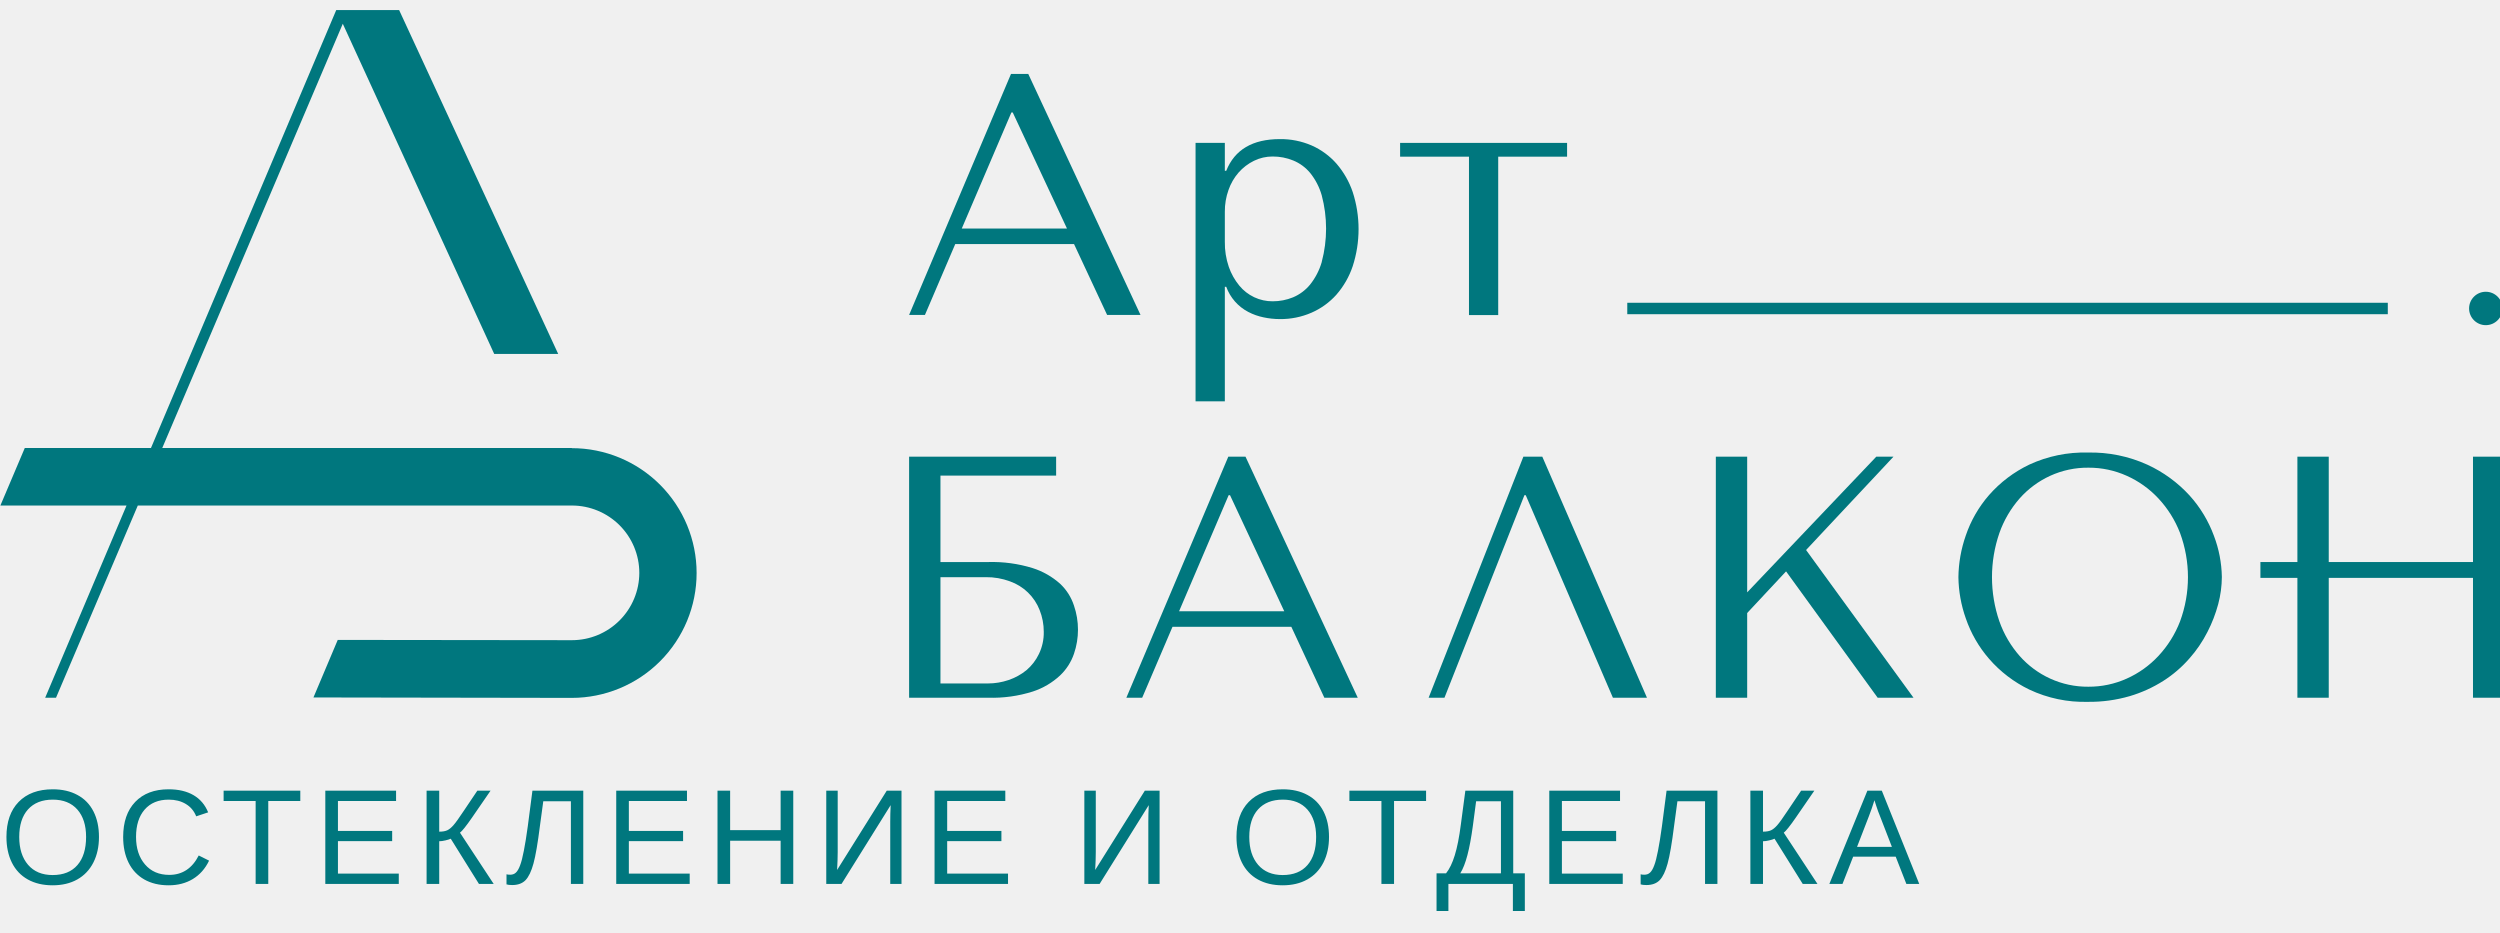
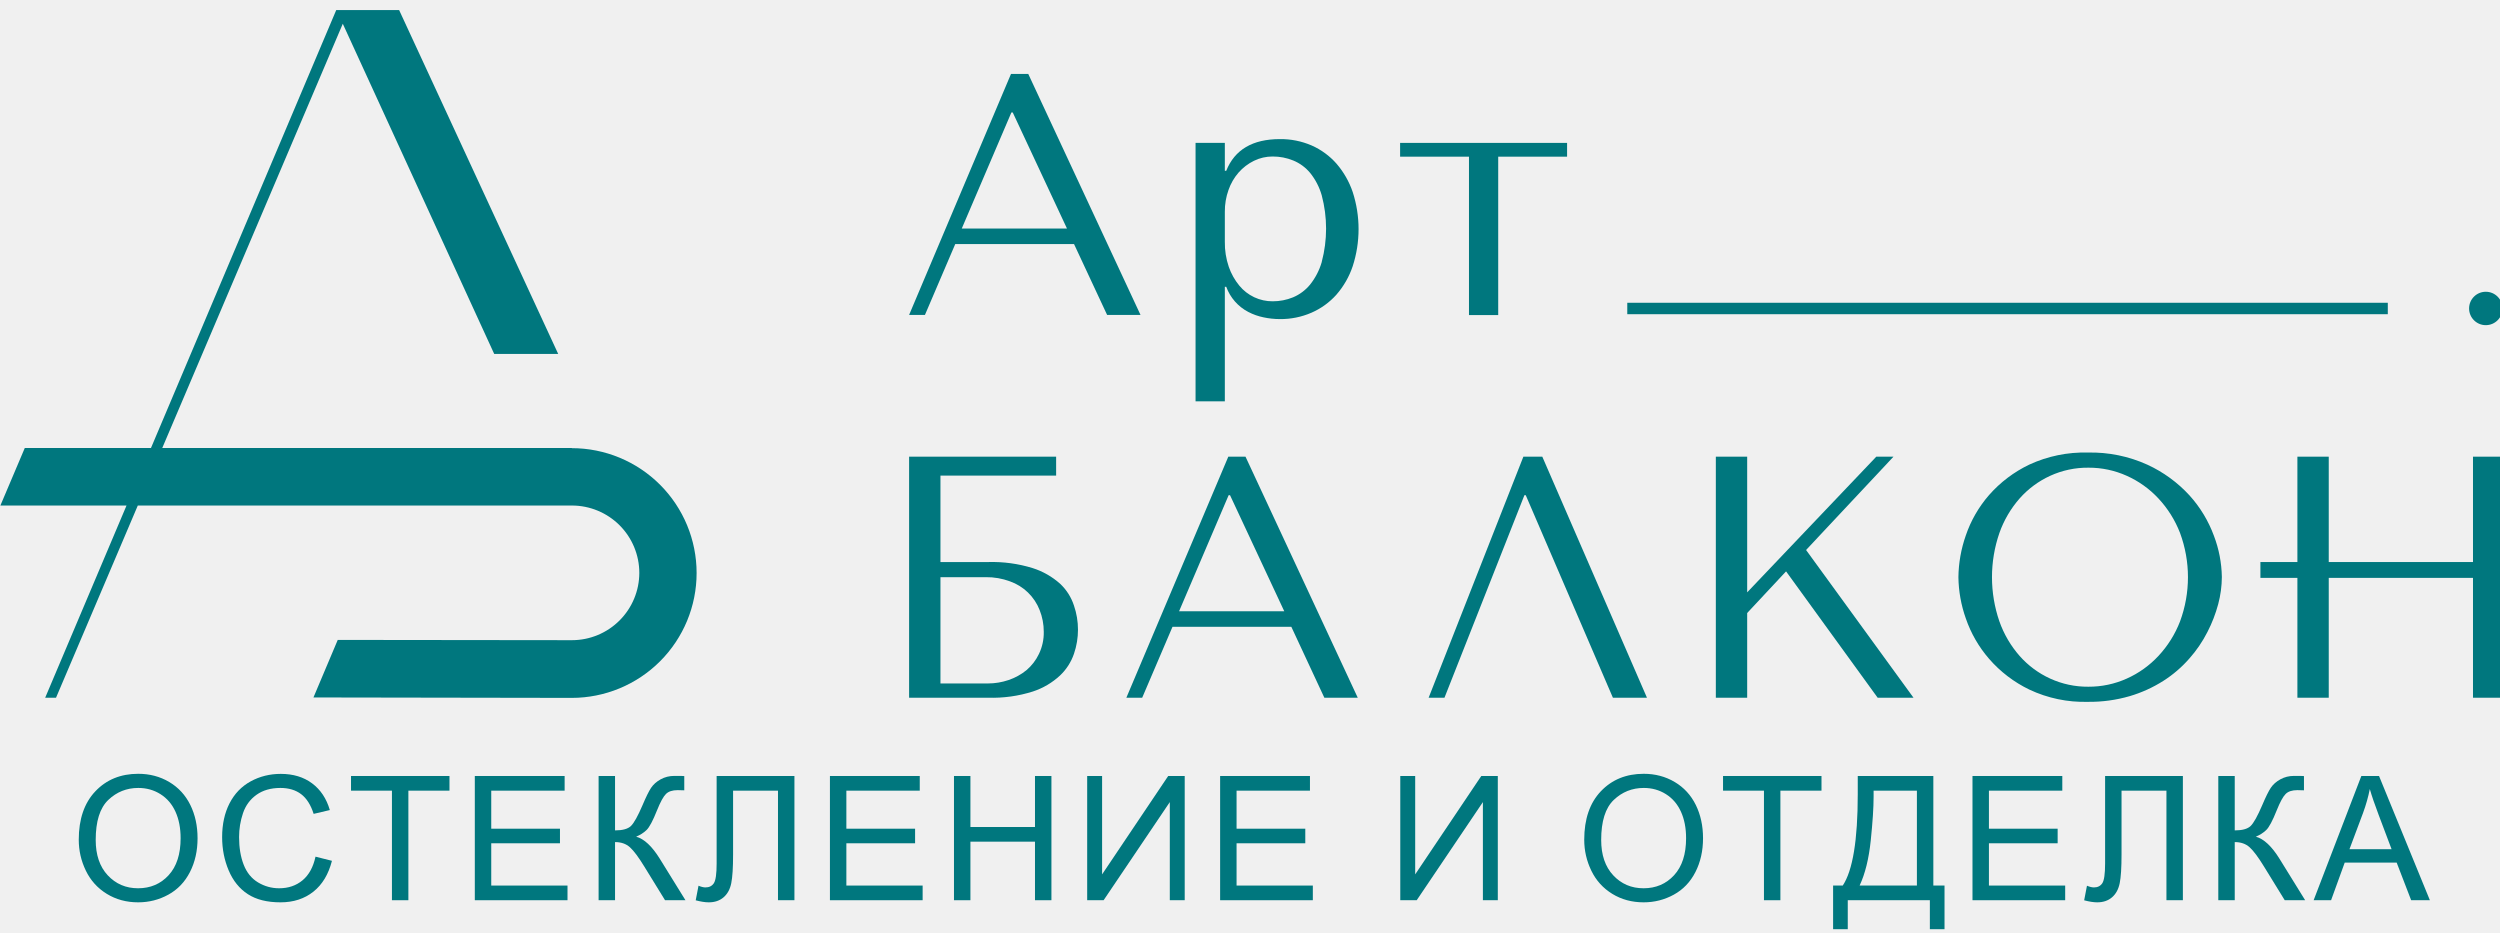
<svg xmlns="http://www.w3.org/2000/svg" width="461" height="172" viewBox="0 0 461 172" fill="none">
  <g clip-path="url(#clip0_420_128)">
    <path d="M105.47 82.61H29.92L63.21 4.38L91.13 65.26H102.93L73.6 1.86H62L27.84 82.61H4.57L0.07 93.22H23.33L8.33 128.66H10.33L25.41 93.22H105.48C108.771 93.225 111.926 94.536 114.253 96.864C116.579 99.192 117.887 102.348 117.89 105.64C117.885 108.93 116.575 112.083 114.249 114.409C111.923 116.735 108.77 118.045 105.48 118.05L62.28 118L57.8 128.61L105.43 128.69C111.536 128.69 117.393 126.264 121.711 121.946C126.029 117.628 128.455 111.771 128.455 105.665C128.455 99.558 126.029 93.702 121.711 89.384C117.393 85.066 111.536 82.64 105.43 82.64L105.47 82.61Z" fill="#00777E" />
    <path d="M176.15 45H198.05L204.15 58.07H210.31L189.61 13.63H186.43L167.64 58.07H170.56L176.15 45ZM186.5 20.74H186.75L196.75 42.14H177.35L186.5 20.74Z" fill="#00777E" />
    <path d="M246.46 30.19C245.19 28.745 243.62 27.595 241.86 26.82C240.016 26.026 238.027 25.628 236.02 25.65C230.98 25.65 227.68 27.596 226.12 31.49H225.86V26.35H220.46V74H225.86V52.89H226.12C226.847 54.886 228.296 56.538 230.18 57.52C231.069 57.982 232.018 58.319 233 58.52C233.986 58.73 234.992 58.837 236 58.84C238.008 58.864 239.999 58.461 241.84 57.66C243.596 56.896 245.166 55.76 246.44 54.33C247.776 52.798 248.795 51.017 249.44 49.09C250.88 44.644 250.88 39.856 249.44 35.41C248.79 33.495 247.778 31.723 246.46 30.19ZM243.73 48.32C243.292 49.833 242.561 51.247 241.58 52.48C240.737 53.508 239.656 54.315 238.43 54.83C237.243 55.314 235.972 55.562 234.69 55.56C233.513 55.568 232.349 55.312 231.283 54.812C230.217 54.312 229.277 53.58 228.53 52.67C227.683 51.641 227.026 50.469 226.59 49.21C226.08 47.717 225.833 46.147 225.86 44.57V39.05C225.847 37.688 226.074 36.334 226.53 35.05C226.939 33.859 227.574 32.759 228.4 31.81C229.193 30.912 230.154 30.178 231.23 29.65C232.307 29.122 233.491 28.852 234.69 28.86C235.982 28.855 237.263 29.102 238.46 29.59C239.686 30.09 240.768 30.888 241.61 31.91C242.583 33.129 243.304 34.529 243.73 36.03C244.796 40.047 244.796 44.273 243.73 48.29V48.32Z" fill="#00777E" />
    <path d="M270.88 58.1H276.27V28.89H288.97V26.35H258.18V28.89H270.88V58.1Z" fill="#00777E" />
    <path d="M440.31 55.83H300.07V57.94H440.31V55.83Z" fill="#00777E" />
    <path d="M458.38 59.96C460.081 59.96 461.46 58.581 461.46 56.88C461.46 55.179 460.081 53.8 458.38 53.8C456.679 53.8 455.3 55.179 455.3 56.88C455.3 58.581 456.679 59.96 458.38 59.96Z" fill="#00777E" />
    <path d="M195.48 107.64C194.01 106.328 192.279 105.343 190.4 104.75C187.759 103.937 185.002 103.562 182.24 103.64H173.42V87.7H194.75V84.21H167.64V128.66H182.24C185.029 128.744 187.811 128.356 190.47 127.51C192.331 126.901 194.037 125.894 195.47 124.56C196.638 123.454 197.52 122.082 198.04 120.56C199.027 117.679 199.027 114.551 198.04 111.67C197.541 110.132 196.66 108.746 195.48 107.64ZM191.58 120.59C191.032 121.742 190.244 122.765 189.27 123.59C188.29 124.384 187.176 124.997 185.98 125.4C184.747 125.819 183.453 126.032 182.15 126.03H173.42V106.43H181.77C183.292 106.41 184.804 106.671 186.23 107.2C187.472 107.636 188.604 108.336 189.55 109.251C190.496 110.165 191.233 111.274 191.71 112.5C192.216 113.773 192.474 115.13 192.47 116.5C192.499 117.914 192.194 119.316 191.58 120.59Z" fill="#00777E" />
    <path d="M226.5 84.21L207.7 128.66H210.62L216.21 115.58H238.12L244.21 128.66H250.37L229.67 84.21H226.5ZM217.42 112.72L226.56 91.32H226.82L236.82 112.72H217.42Z" fill="#00777E" />
    <path d="M346.24 128.66H352.85L333.04 101.42L349.16 84.21H345.99L322.18 109.23V84.21H316.4V128.66H322.18V113.04L329.35 105.36L346.24 128.66Z" fill="#00777E" />
    <path d="M403.7 121.45C405.018 119.97 406.14 118.326 407.04 116.56C407.892 114.914 408.563 113.181 409.04 111.39C409.476 109.759 409.701 108.079 409.71 106.39C409.666 103.798 409.172 101.233 408.25 98.81C407.239 96.057 405.708 93.524 403.74 91.35C401.56 88.972 398.929 87.052 396 85.7C392.55 84.131 388.789 83.362 385 83.45C381.28 83.35 377.588 84.11 374.21 85.67C371.378 87.021 368.85 88.933 366.78 91.29C364.878 93.474 363.42 96.008 362.49 98.75C361.623 101.22 361.164 103.813 361.13 106.43C361.165 109.017 361.625 111.581 362.49 114.02C363.427 116.759 364.884 119.292 366.78 121.48C368.844 123.859 371.373 125.792 374.21 127.16C377.58 128.749 381.276 129.523 385 129.42C387.611 129.452 390.212 129.098 392.72 128.37C394.915 127.721 397.009 126.769 398.94 125.54C400.713 124.41 402.315 123.032 403.7 121.45ZM392.18 125.13C389.955 126.133 387.54 126.644 385.1 126.63C382.668 126.654 380.261 126.141 378.05 125.13C375.907 124.15 373.993 122.733 372.43 120.97C370.786 119.102 369.517 116.937 368.69 114.59C366.867 109.306 366.867 103.564 368.69 98.28C369.517 95.934 370.786 93.768 372.43 91.9C373.993 90.137 375.907 88.72 378.05 87.74C380.261 86.729 382.668 86.217 385.1 86.24C387.54 86.226 389.955 86.738 392.18 87.74C394.379 88.723 396.358 90.138 398 91.9C399.73 93.751 401.088 95.917 402 98.28C403.946 103.543 403.946 109.328 402 114.59C401.088 116.954 399.73 119.12 398 120.97C396.358 122.732 394.379 124.147 392.18 125.13Z" fill="#00777E" />
    <path d="M423.64 128.66H429.42V106.56H456.02V128.66H461.8V84.21H456.02V103.64H429.42V84.21H423.64V103.64H416.82V106.56H423.64V128.66Z" fill="#00777E" />
    <path d="M284.4 84.21H280.91L263.44 128.66H266.36L281.1 91.32H281.35L297.42 128.66H303.7L284.4 84.21Z" fill="#00777E" />
  </g>
  <defs>
    <clipPath id="clip0_420_128">
      <rect width="461" height="132" fill="white" />
    </clipPath>
  </defs>
-   <text x="0" y="163" fill="#00777E" font-family="Arial, Helvetica, sans-serif" font-size="25" font-weight="400" letter-spacing="2" textLength="461" lengthAdjust="spacingAndGlyphs">ОСТЕКЛЕНИЕ И ОТДЕЛКА</text>
+   <g fill="#00777E" aria-label="Остекление и отделка">
+     <path d="M14.523 154.844Q14.523 149.141 17.586 145.914Q20.648 142.688 25.492 142.688Q28.664 142.688 31.211 144.203Q33.758 145.719 35.094 148.43Q36.43 151.141 36.43 154.578Q36.43 158.062 35.023 160.812Q33.617 163.562 31.039 164.977Q28.461 166.391 25.477 166.391Q22.242 166.391 19.695 164.828Q17.148 163.266 15.836 160.562Q14.523 157.859 14.523 154.844ZM17.648 154.891Q17.648 159.031 19.875 161.414Q22.102 163.797 25.461 163.797Q28.883 163.797 31.094 161.391Q33.305 158.984 33.305 154.562Q33.305 151.766 32.359 149.68Q31.414 147.594 29.594 146.445Q27.773 145.297 25.508 145.297Q22.289 145.297 19.969 147.508Q17.648 149.719 17.648 154.891Z" />
+     <path d="M58.18 157.969 61.211 158.734Q60.258 162.469 57.781 164.43Q55.305 166.391 51.727 166.391Q48.023 166.391 45.703 164.883Q43.383 163.375 42.172 160.516Q40.961 157.656 40.961 154.375Q40.961 150.797 42.328 148.133Q43.695 145.469 46.219 144.086Q48.742 142.703 51.773 142.703Q55.211 142.703 57.555 144.453Q59.898 146.203 60.82 149.375L57.836 150.078Q57.039 147.578 55.523 146.438Q54.008 145.297 51.711 145.297Q49.07 145.297 47.297 146.562Q45.523 147.828 44.805 149.961Q44.086 152.094 44.086 154.359Q44.086 157.281 44.938 159.461Q45.789 161.641 47.586 162.719Q49.383 163.797 51.477 163.797Q54.023 163.797 55.789 162.328Q57.555 160.859 58.18 157.969Z" />
+     <path d="M72.273 166.0V145.797H64.727V143.094H82.883V145.797H75.305V166.0Z" />
+     <path d="M87.555 166.0V143.094H104.117V145.797H90.586V152.812H103.258V155.5H90.586V163.297H104.648V166.0Z" />
+     <path d="M110.383 143.094H113.414V153.125Q115.492 153.125 116.336 152.32Q117.18 151.516 118.492 148.453Q119.445 146.203 120.062 145.273Q120.68 144.344 121.82 143.711Q122.961 143.078 124.336 143.078Q126.086 143.078 126.18 143.109V145.734Q126.023 145.734 125.57 145.719Q125.07 145.703 124.961 145.703Q123.508 145.703 122.805 146.406Q122.086 147.109 121.164 149.406Q120.008 152.312 119.211 153.07Q118.414 153.828 117.305 154.281Q119.523 154.891 121.68 158.375L126.398 166.0H122.633L118.805 159.781Q117.227 157.203 116.164 156.242Q115.102 155.281 113.414 155.281V166.0H110.383Z" />
+     <path d="M132.148 143.094H146.492V166.0H143.461V145.797H135.18V157.594Q135.18 161.188 134.844 162.859Q134.508 164.531 133.43 165.461Q132.352 166.391 130.695 166.391Q129.695 166.391 128.289 166.016L128.805 163.328Q129.555 163.641 130.086 163.641Q131.117 163.641 131.633 162.867Q132.148 162.094 132.148 159.219Z" />
+     <path d="M153.039 166.0V143.094H169.602V145.797H156.07V152.812H168.742V155.5H156.07V163.297H170.133V166.0Z" />
+     <path d="M175.914 166.0V143.094H178.945V152.5H190.852V143.094H193.883V166.0H190.852V155.203H178.945V166.0Z" />
+     <path d="M200.477 143.094H203.227V161.234L215.414 143.094H218.461V166.0H215.711V147.906L203.508 166.0H200.477Z" />
+     <path d="M224.992 166.0V143.094H241.555V145.797H228.023V152.812H240.695V155.5H228.023V163.297H242.086V166.0Z" />
+     <path d="M258.211 143.094H260.961V161.234L273.148 143.094H276.195V166.0H273.445V147.906L261.242 166.0H258.211Z" />
+     <path d="M292.133 154.844Q292.133 149.141 295.195 145.914Q298.258 142.688 303.102 142.688Q306.273 142.688 308.82 144.203Q311.367 145.719 312.703 148.43Q314.039 151.141 314.039 154.578Q314.039 158.062 312.633 160.812Q311.227 163.562 308.648 164.977Q306.07 166.391 303.086 166.391Q299.852 166.391 297.305 164.828Q294.758 163.266 293.445 160.562Q292.133 157.859 292.133 154.844ZM295.258 154.891Q295.258 159.031 297.484 161.414Q299.711 163.797 303.07 163.797Q306.492 163.797 308.703 161.391Q310.914 158.984 310.914 154.562Q310.914 151.766 309.969 149.68Q309.023 147.594 307.203 146.445Q305.383 145.297 303.117 145.297Q299.898 145.297 297.578 147.508Q295.258 149.719 295.258 154.891Z" />
+     <path d="M325.273 166.0V145.797H317.727V143.094H335.883V145.797H328.305V166.0Z" />
+     <path d="M342.57 143.094H356.508V163.297H358.57V171.344H355.867V166.0H340.727V171.344H338.023V163.297H339.805Q342.57 159.125 342.57 146.438ZM353.477 145.797H345.492V146.969Q345.492 149.891 344.969 154.961Q344.445 160.031 342.914 163.297H353.477Z" />
+     <path d="M363.727 166.0V143.094H380.289V145.797H366.758V152.812H379.43V155.5H366.758V163.297H380.82V166.0Z" />
+     <path d="M388.18 143.094H402.523V166.0H399.492V145.797H391.211V157.594Q391.211 161.188 390.875 162.859Q390.539 164.531 389.461 165.461Q388.383 166.391 386.727 166.391Q385.727 166.391 384.32 166.016L384.836 163.328Q385.586 163.641 386.117 163.641Q387.148 163.641 387.664 162.867Q388.18 162.094 388.18 159.219Z" />
+     <path d="M409.055 143.094H412.086V153.125Q414.164 153.125 415.008 152.32Q415.852 151.516 417.164 148.453Q418.117 146.203 418.734 145.273Q419.352 144.344 420.492 143.711Q421.633 143.078 423.008 143.078Q424.758 143.078 424.852 143.109V145.734Q424.695 145.734 424.242 145.719Q423.742 145.703 423.633 145.703Q422.18 145.703 421.477 146.406Q420.758 147.109 419.836 149.406Q418.68 152.312 417.883 153.07Q417.086 153.828 415.977 154.281Q418.195 154.891 420.352 158.375L425.07 166.0H421.305L417.477 159.781Q415.898 157.203 414.836 156.242Q413.773 155.281 412.086 155.281V166.0H409.055Z" />
+     <path d="M426.633 166.0 435.43 143.094H438.695L448.07 166.0H444.617L441.945 159.062H432.367L429.852 166.0ZM433.242 156.594H441.008L438.617 150.25Q437.523 147.359 436.992 145.5Q436.555 147.703 435.758 149.875Z" />
+   </g>
</svg>
